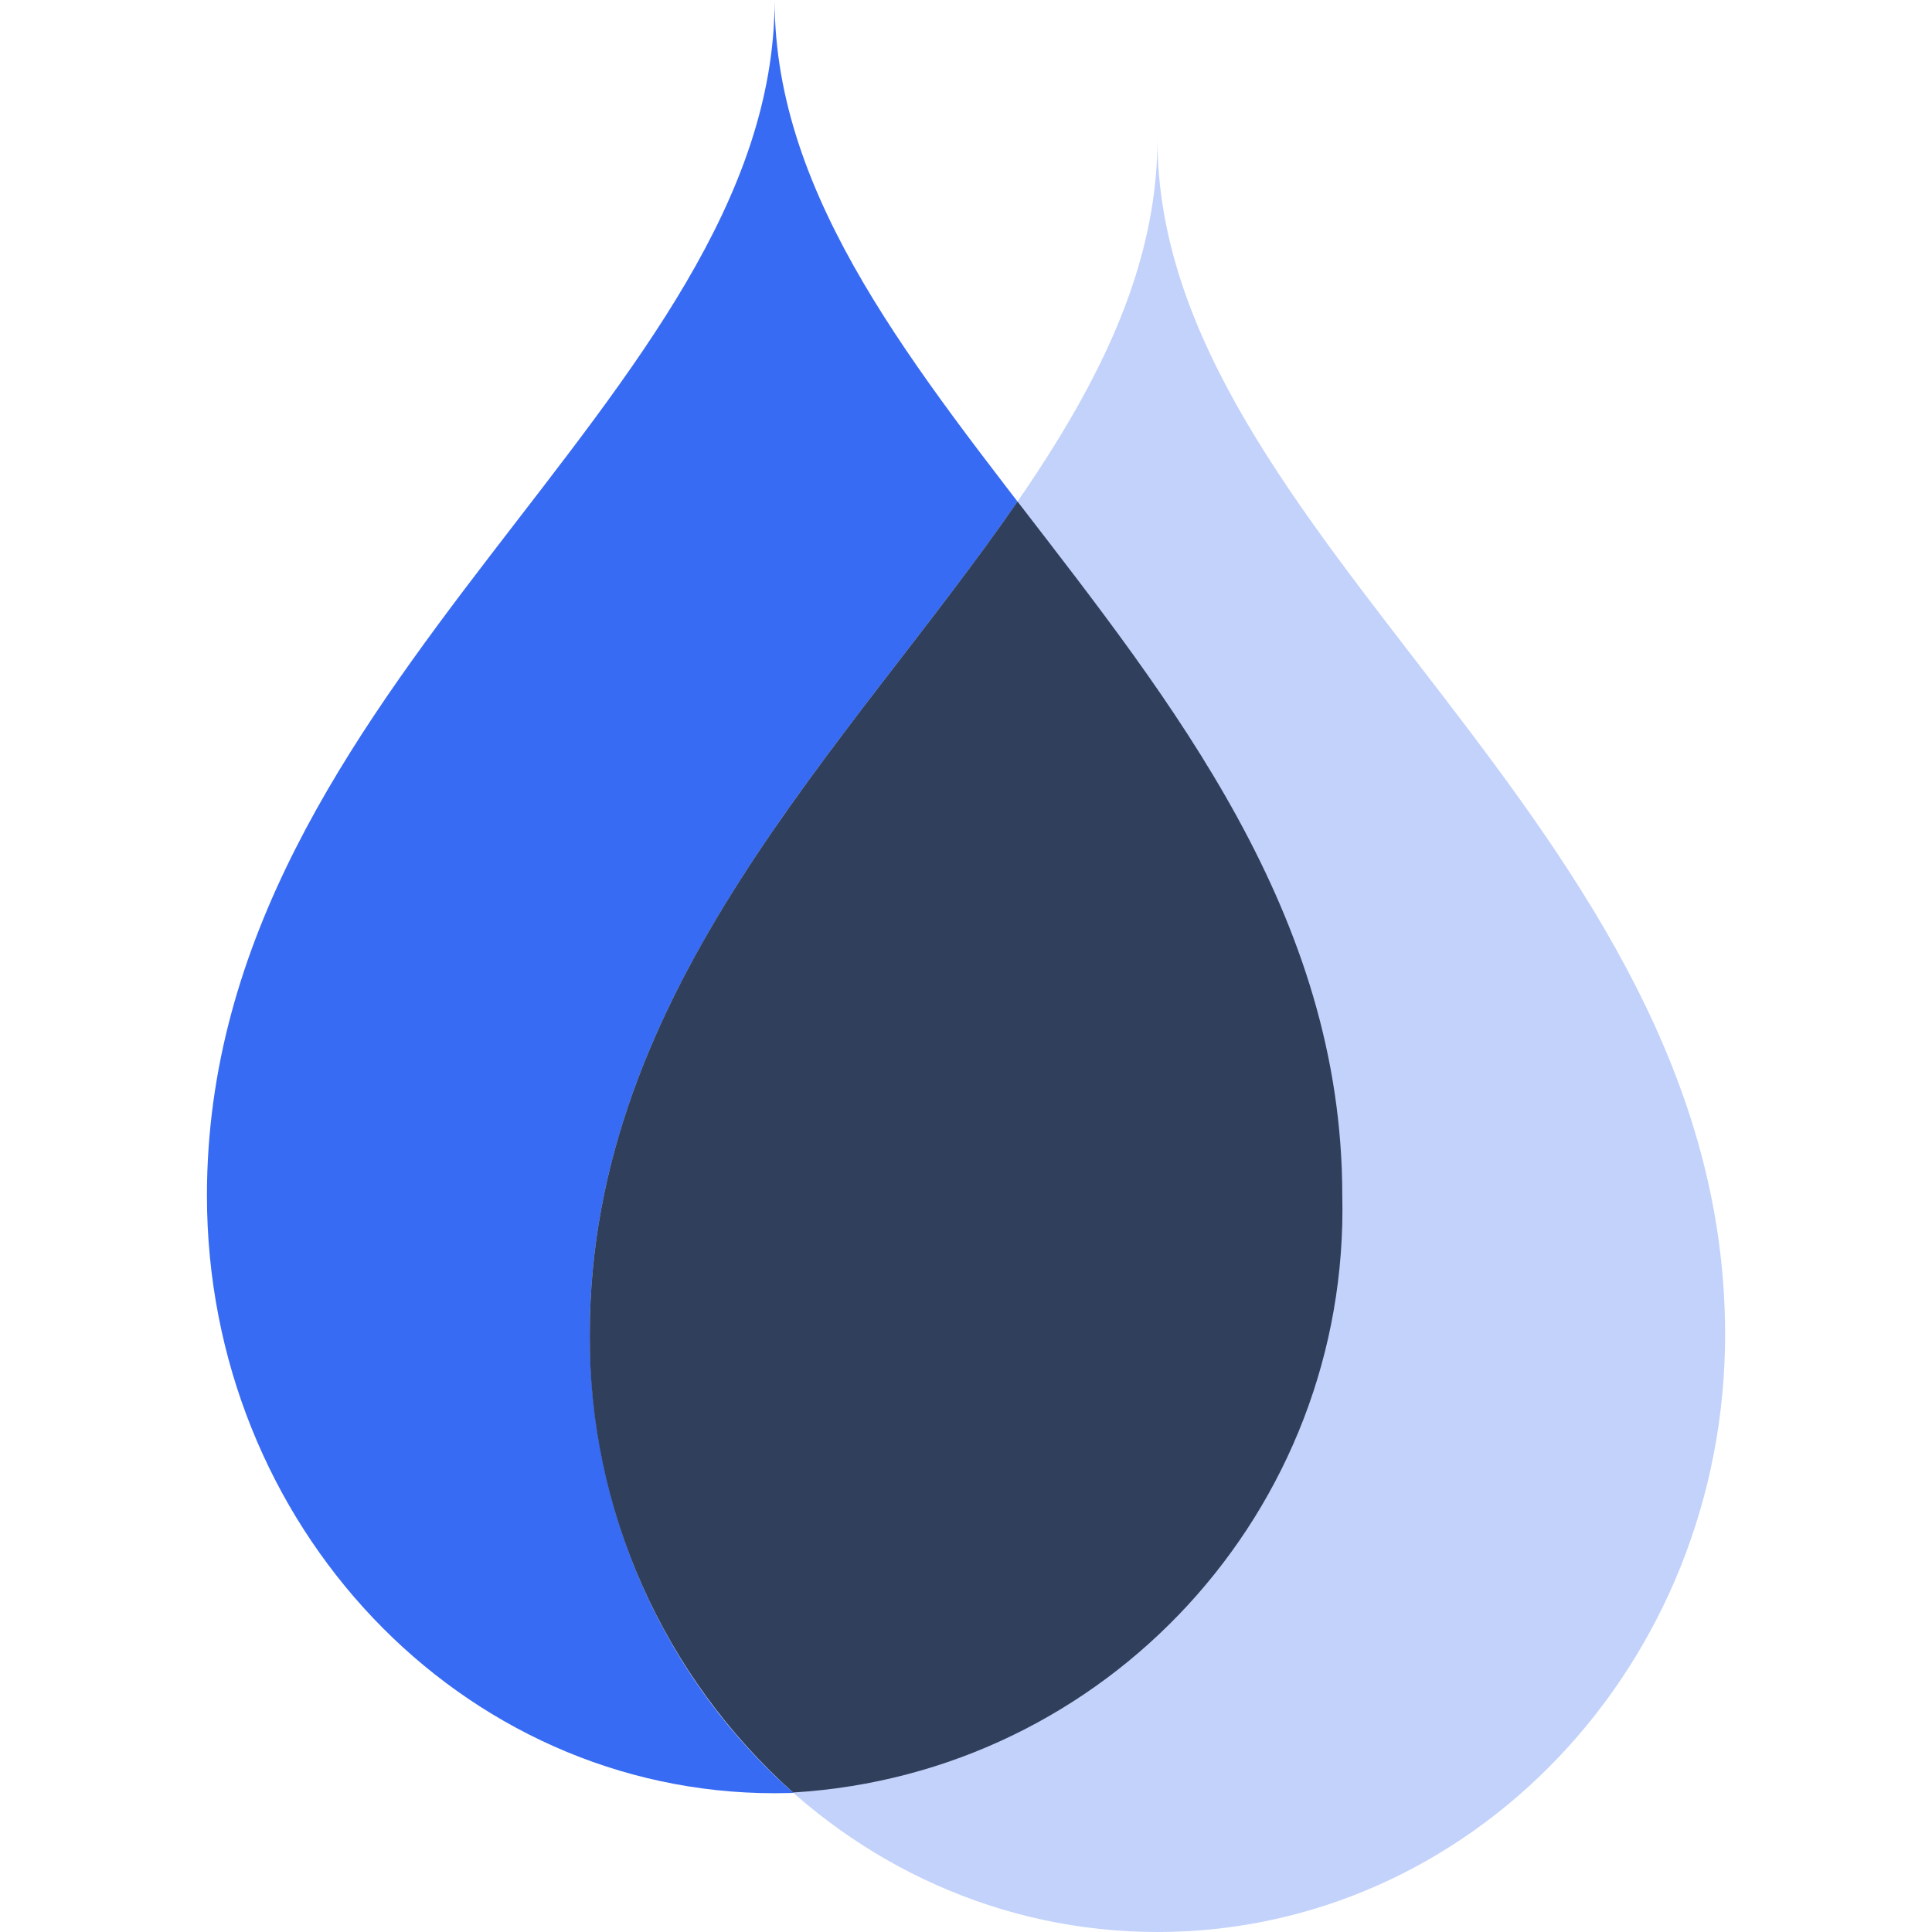
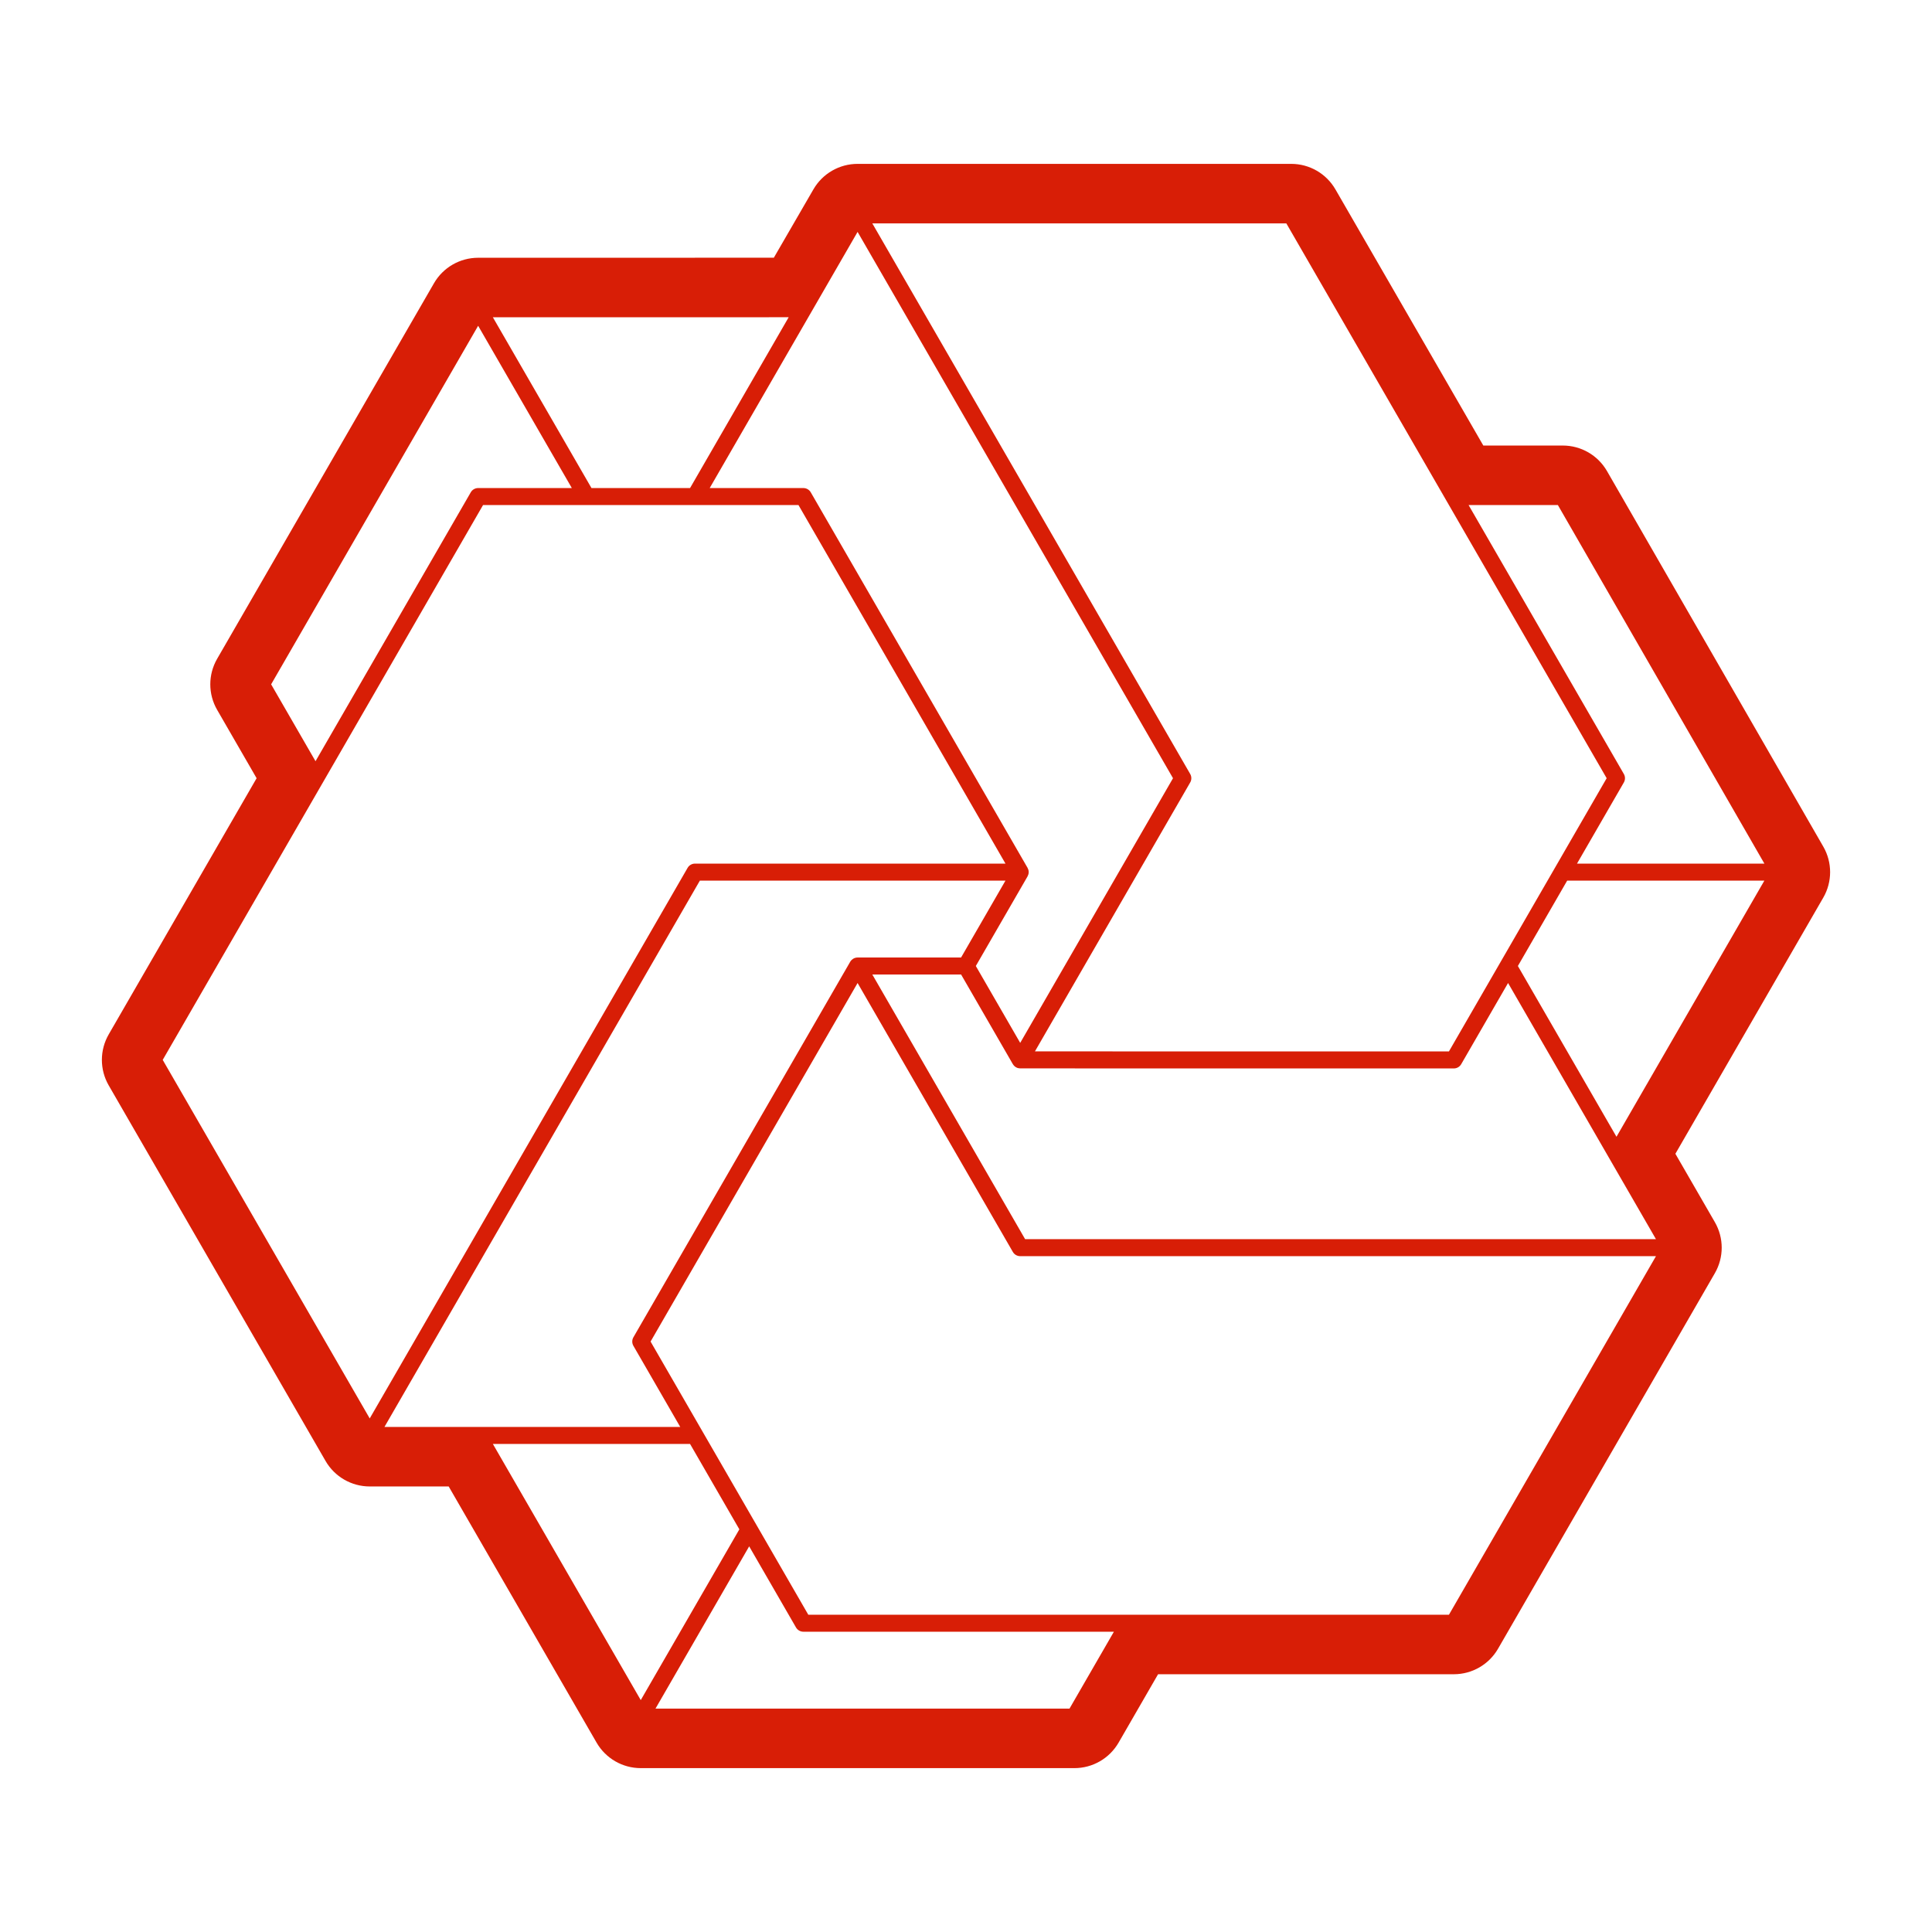
- <svg xmlns="http://www.w3.org/2000/svg" width="32" height="32" class="icon" viewBox="0 0 1024 1024">
-   <path fill="#386BF3" d="M410.558.109c0 210.974-300.876 361.752-300.876 633.548 0 174.943 134.704 316.787 300.876 316.787s300.877-141.817 300.877-316.787C711.408 361.752 410.558 210.974 410.558.109" />
-   <path fill="#C3D2FB" d="M613.469 73.665c0 211.055-300.877 361.914-300.877 633.547C312.592 882.156 447.296 1024 613.47 1024s300.876-141.817 300.876-316.788C914.29 435.58 613.469 284.72 613.469 73.665" />
-   <path fill="#303F5B" d="M312.592 707.212c0-183.713 137.636-312.171 226.723-441.39 81.702 106.112 172.12 218.74 172.12 367.726A309.755 309.755 0 0 1 420.36 950.064a323.1 323.1 0 0 1-107.769-242.852z" />
+ <svg xmlns="http://www.w3.org/2000/svg" t="1754878742431" class="icon" viewBox="0 0 1024 1024" version="1.1" p-id="16556" width="32" height="32">
+   <path d="M966.392 448.741L851.745 249.689a27.039 27.039 0 0 0-23.431-13.544h-42.126l-78.386-135.769a27.04 27.04 0 0 0-23.417-13.52H454.539a27.039 27.039 0 0 0-23.4 13.49l-20.99 36.249-156.729 0.025a27.04 27.04 0 0 0-23.413 13.52L115.084 349.191a27.041 27.041 0 0 0 0 27.04l20.925 36.243-78.386 135.769a27.041 27.041 0 0 0 0 27.04l114.923 199.052a27.04 27.04 0 0 0 23.417 13.52h41.85l78.386 135.769a27.04 27.04 0 0 0 23.417 13.52h229.845a27.04 27.04 0 0 0 23.417-13.52l20.925-36.243h156.773a27.04 27.04 0 0 0 23.417-13.52l114.923-199.052a27.041 27.041 0 0 0 0-27.04l-20.925-36.243 78.386-135.769a27.04 27.04 0 0 0 0.015-27.016zM767.96 557.282l-219.424-0.026 82.291-142.529a4.517 4.517 0 0 0 0-4.507L462.345 118.403h219.439l84.889 147.035 0.003 0.004 84.888 147.032-83.604 144.808z m62.68-90.538h104.516l-78.388 135.767L804.51 512l26.13-45.256z m-208.921-54.27L540.73 552.748 517.204 512l27.429-47.509c0.031-0.054 0.042-0.115 0.07-0.17 0.125-0.24 0.228-0.49 0.31-0.753 0.028-0.091 0.062-0.179 0.084-0.271 0.082-0.341 0.139-0.693 0.139-1.059a4.46 4.46 0 0 0-0.139-1.059c-0.022-0.092-0.056-0.181-0.084-0.272a4.565 4.565 0 0 0-0.31-0.753c-0.029-0.055-0.039-0.116-0.07-0.17L429.711 260.932a4.509 4.509 0 0 0-3.904-2.254h-49.653l78.384-135.768 167.181 289.564zM365.744 258.678h-52.255l-52.259-90.514 156.787-0.024-52.273 90.538z m-62.664 0h-49.655a4.508 4.508 0 0 0-3.904 2.254l-82.29 142.528-23.526-40.748 109.719-190.038 49.656 86.004z m-131.946 156.05l84.891-147.036h54.856l0.009 0.001 0.009-0.001h112.307l109.718 190.039H368.347a4.508 4.508 0 0 0-3.904 2.254L195.961 751.802 86.244 561.763l84.89-147.035z m199.814 52.016h161.975l-23.527 40.749h-54.859c-0.037 0-0.073 0.014-0.11 0.015a4.484 4.484 0 0 0-2.044 0.548c-0.08 0.044-0.154 0.093-0.231 0.142a4.454 4.454 0 0 0-0.652 0.499c-0.068 0.063-0.139 0.122-0.203 0.189a4.439 4.439 0 0 0-0.662 0.86L335.712 708.799a4.515 4.515 0 0 0 0 4.506l24.828 43.003H203.769l167.179-289.564z m-5.205 298.578l26.129 45.257-52.258 90.511-78.384-135.768h104.513z m31.334 54.272l24.826 43.001a4.508 4.508 0 0 0 3.904 2.253h164.579l-23.524 40.749h-219.44l49.655-86.003z m31.331 36.241L344.82 711.052l109.719-190.038 82.288 142.528a4.508 4.508 0 0 0 3.904 2.253h336.963l-109.718 190.04H428.408z m114.923-199.053l-80.987-140.276h47.055l27.427 47.51c0.044 0.076 0.103 0.137 0.152 0.21 0.087 0.134 0.177 0.264 0.279 0.389 0.095 0.115 0.197 0.221 0.301 0.326 0.1 0.1 0.2 0.197 0.311 0.288 0.13 0.107 0.266 0.201 0.406 0.292 0.069 0.046 0.128 0.102 0.2 0.144 0.034 0.02 0.073 0.025 0.107 0.044 0.314 0.17 0.64 0.315 0.984 0.406 0.035 0.01 0.071 0.009 0.107 0.018 0.302 0.072 0.61 0.11 0.92 0.119 0.044 0.001 0.088 0.017 0.132 0.017 0.051 0 0.099-0.018 0.15-0.019 0.062 0.002 0.119 0.018 0.18 0.018l229.505 0.027a4.509 4.509 0 0 0 3.904-2.253l24.841-43.027 53.556 92.759 0.001 0.003 24.83 43.005H543.331z m292.512-199.051l24.828-43.003a4.517 4.517 0 0 0 0-4.507l-82.289-142.529h47.325l109.457 190.039h-99.321z" p-id="16557" fill="#d81e06" />
</svg>
